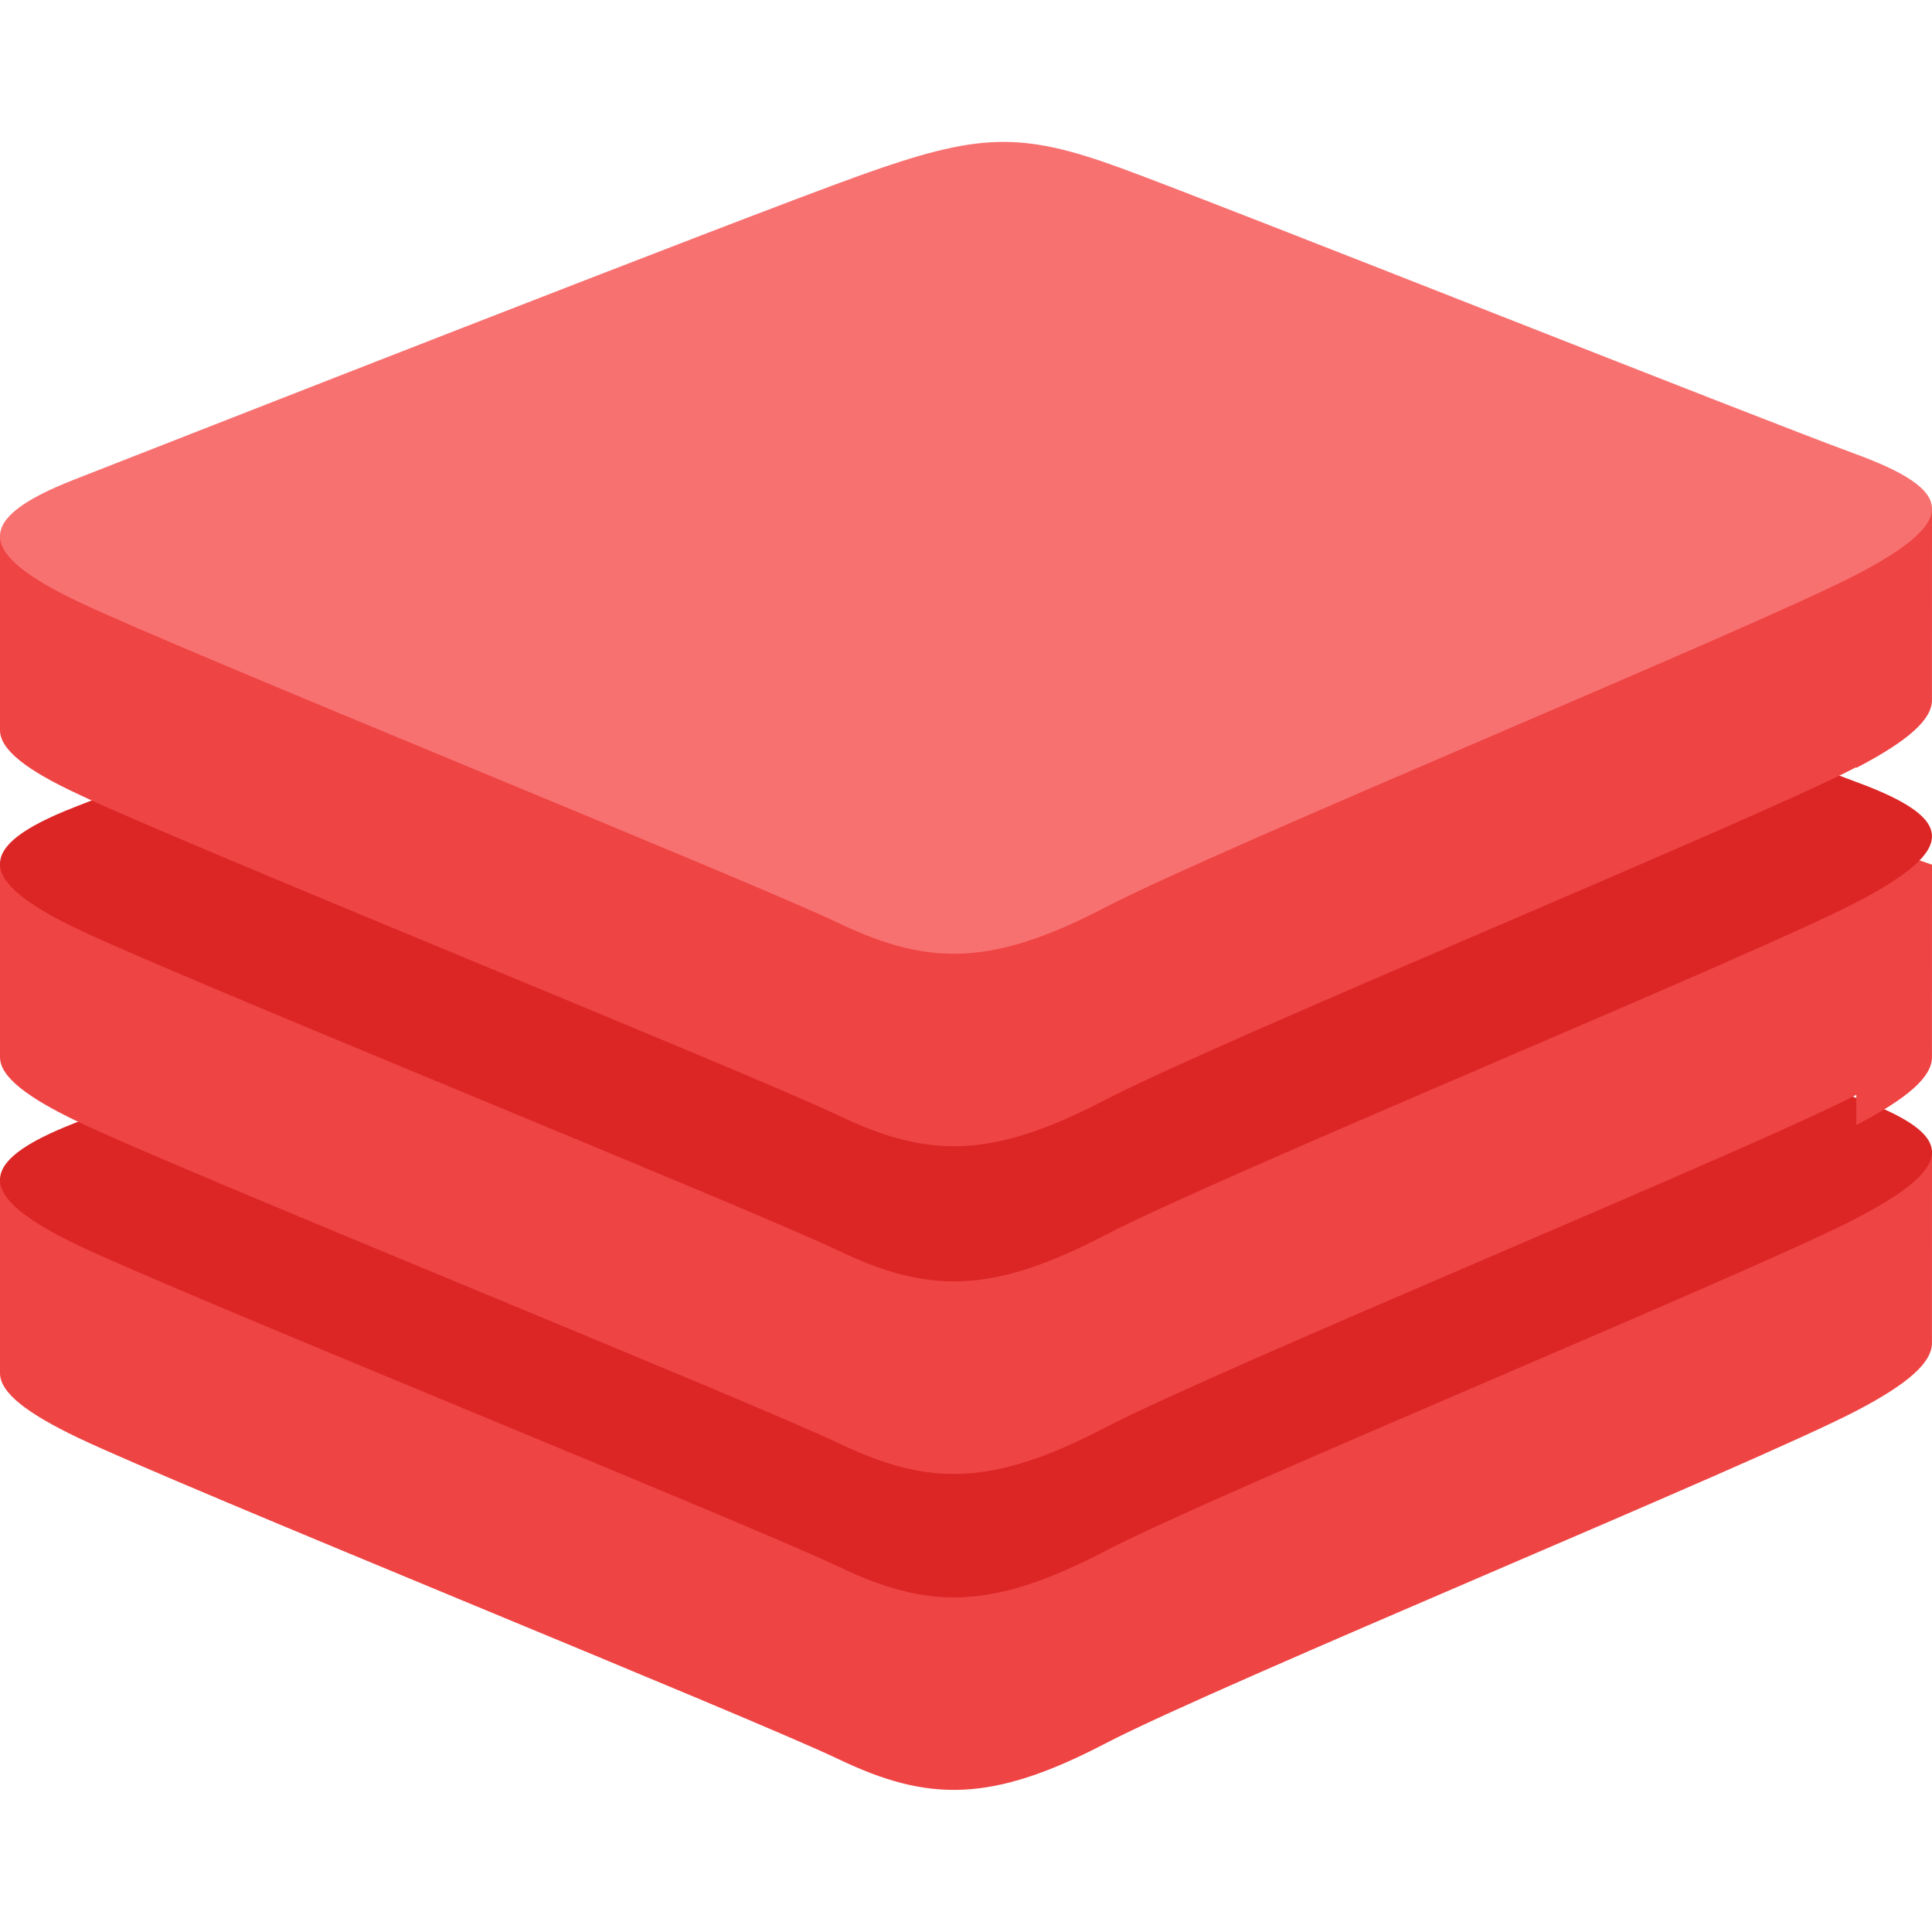
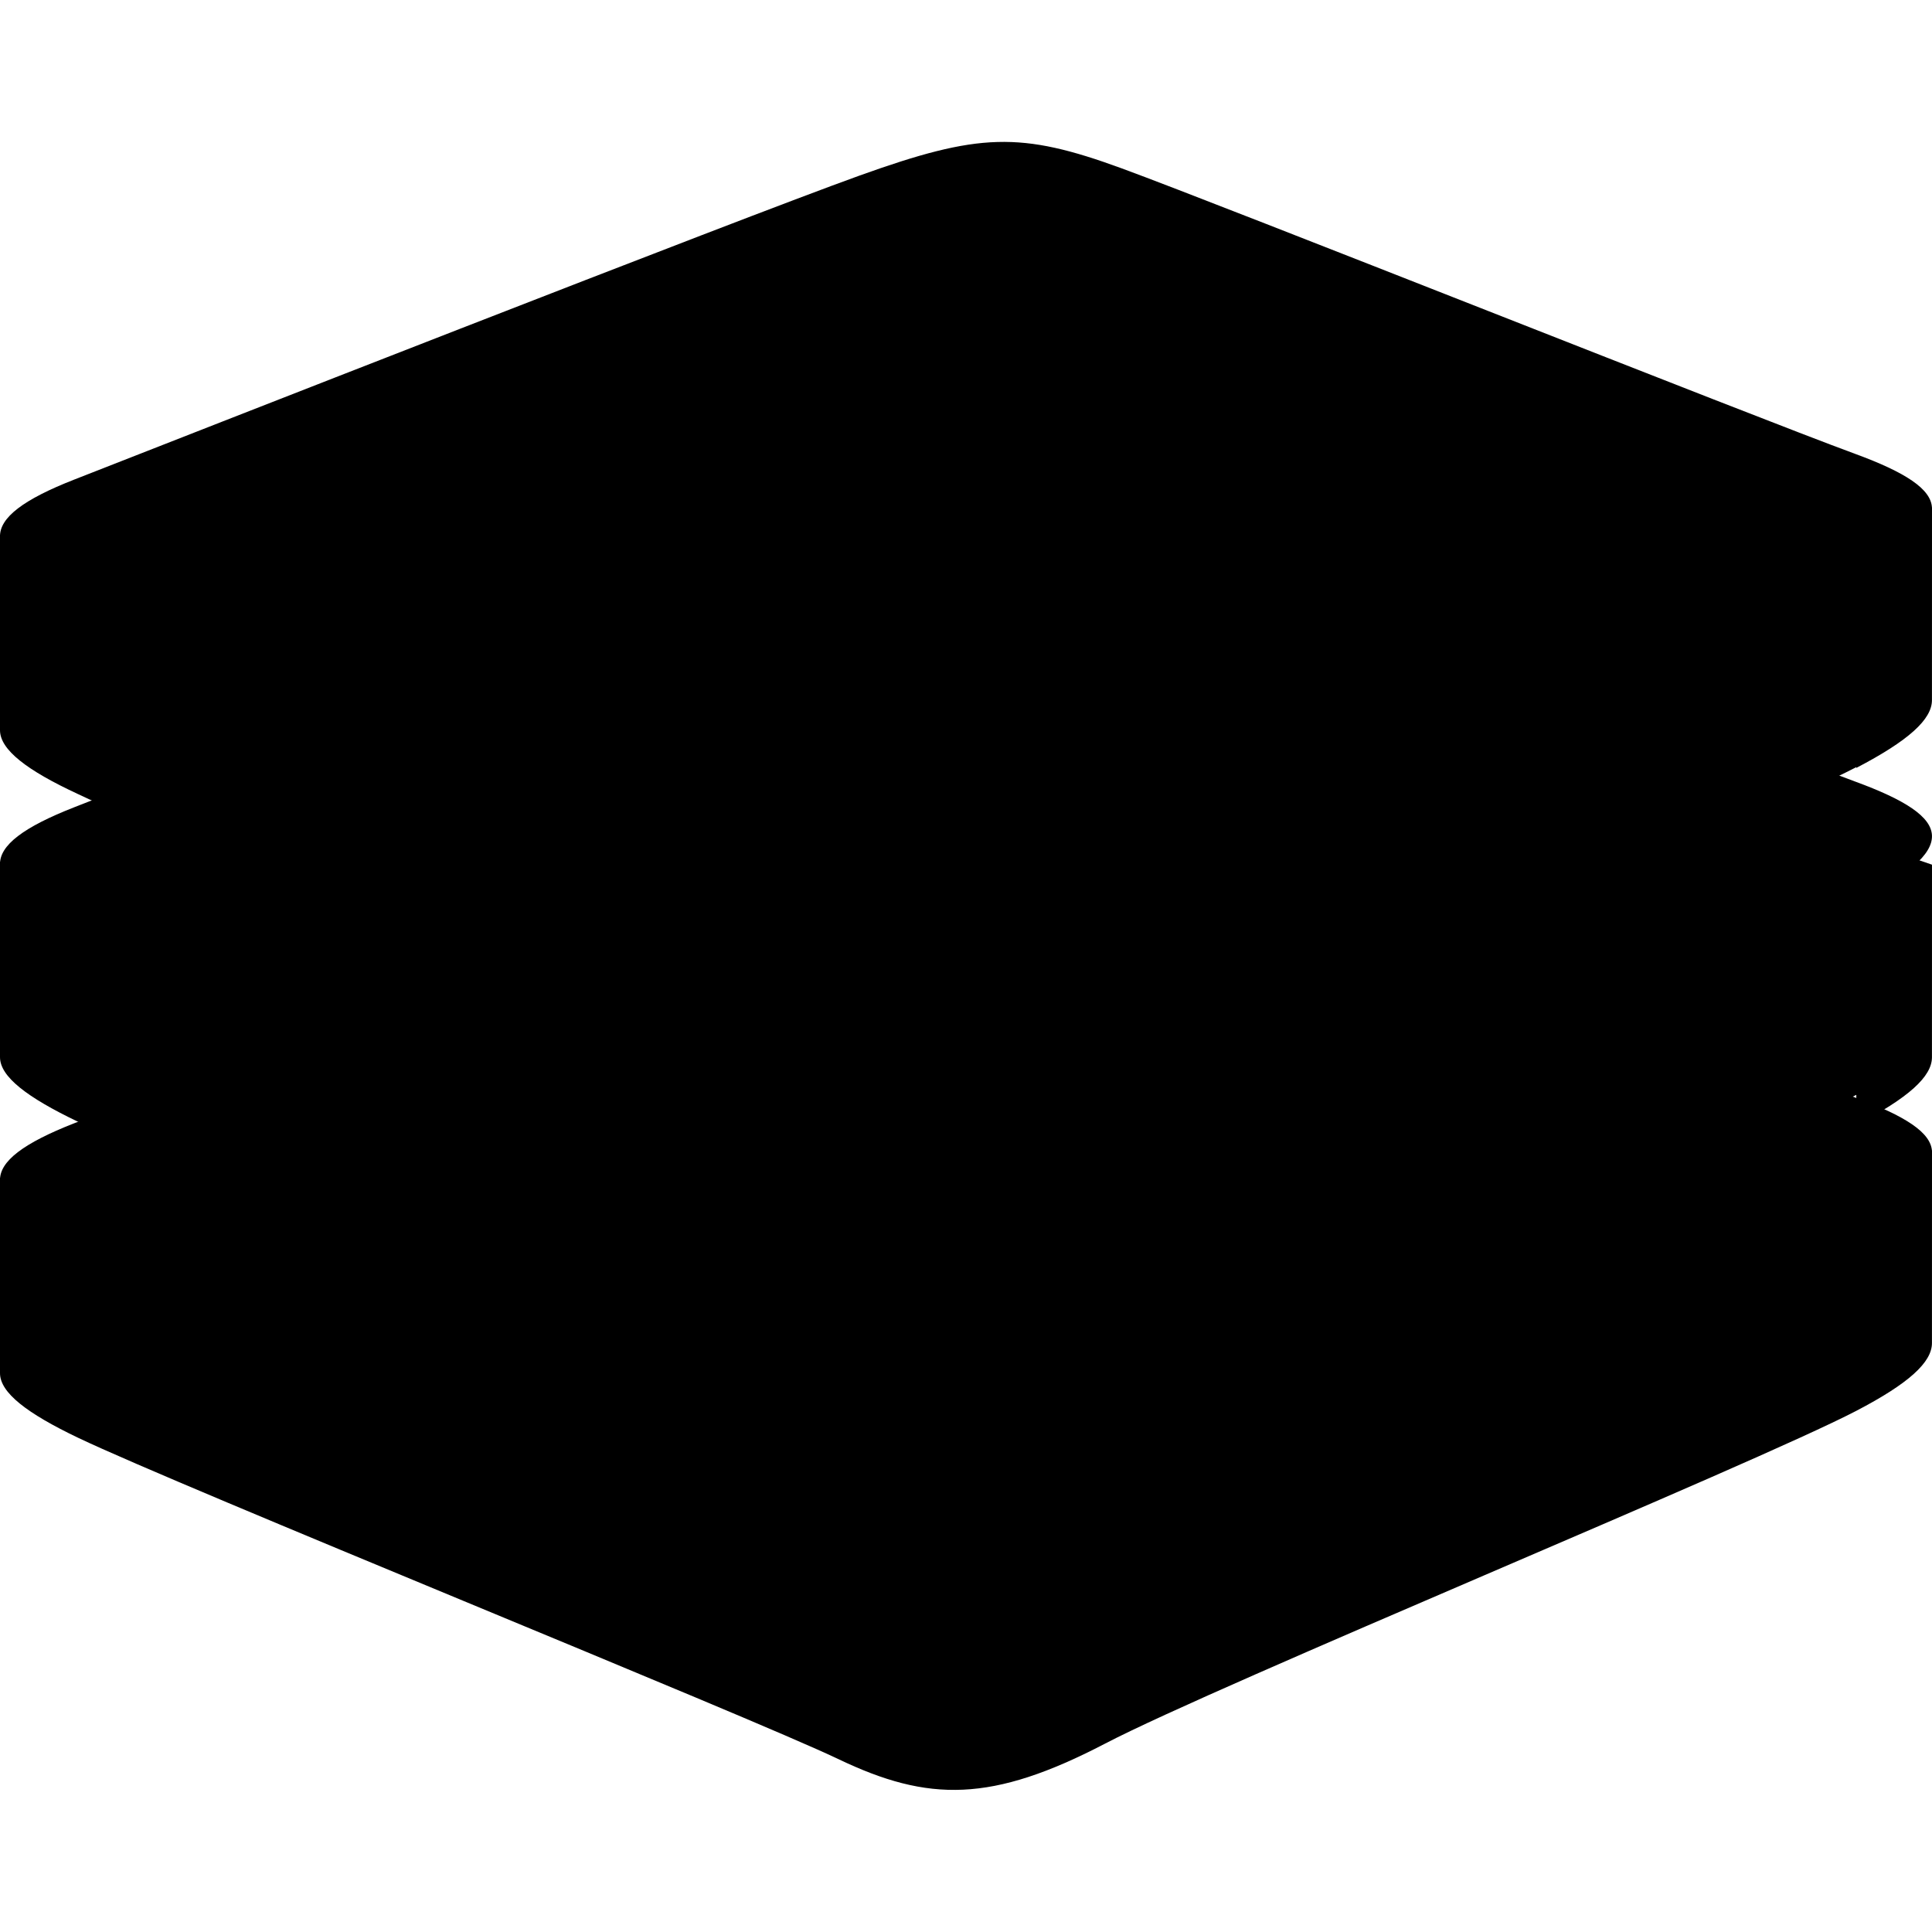
<svg xmlns="http://www.w3.org/2000/svg" width="25" height="25" viewBox="0 -18 256 256">
-   <path d="M245.97 168.943c-13.662 7.121-84.434 36.22-99.501 44.075-15.067 7.856-23.437 7.78-35.34 2.09-11.902-5.69-87.216-36.112-100.783-42.597C3.566 169.271 0 166.535 0 163.951v-25.876s98.05-21.345 113.879-27.024c15.828-5.679 21.32-5.884 34.79-.95 13.472 4.936 94.018 19.468 107.331 24.344l-.006 25.51c.002 2.558-3.07 5.364-10.024 8.988" fill="#ef4444" />
-   <path d="M245.965 143.44c-13.661 7.118-84.431 36.218-99.498 44.072-15.066 7.857-23.436 7.78-35.338 2.09-11.903-5.686-87.214-36.113-100.78-42.594-13.566-6.485-13.85-10.948-.524-16.166 13.326-5.22 88.224-34.605 104.055-40.284 15.828-5.677 21.319-5.884 34.789-.948 13.471 4.934 83.819 32.935 97.13 37.81 13.316 4.881 13.827 8.9.166 16.02" fill="#dc2626" />
-   <path d="M245.97 127.074c-13.662 7.122-84.434 36.22-99.501 44.078-15.067 7.853-23.437 7.777-35.34 2.087-11.902-5.687-87.216-36.112-100.783-42.597C3.566 127.399 0 124.663 0 122.08V96.204s98.05-21.344 113.879-27.023c15.828-5.679 21.32-5.884 34.79-.95C162.14 73.166 242.69 91.7 256 96.574l-.006 25.513c.002 2.557-3.07 5.363-10.024 8.987" fill="#ef4444" />
-   <path d="M245.965 101.57c-13.661 7.12-84.431 36.218-99.498 44.075-15.066 7.854-23.436 7.777-35.338 2.087-11.903-5.686-87.214-36.112-100.78-42.594-13.566-6.483-13.85-10.947-.524-16.167C23.151 83.756 98.05 54.373 113.877 48.69c15.828-5.678 21.319-5.884 34.789-.949 13.471 4.934 83.819 32.933 97.13 37.81 13.316 4.88 13.827 8.9.166 16.02" fill="#dc2626" />
-   <path d="M245.97 83.653c-13.662 7.12-84.434 36.22-99.501 44.078-15.067 7.854-23.437 7.777-35.34 2.087-11.902-5.687-87.216-36.113-100.783-42.595C3.566 84.08 0 81.343 0 78.757V52.881s98.05-21.344 113.879-27.023c15.828-5.679 21.32-5.884 34.79-.95 13.472 4.936 94.018 19.468 107.331 24.344l-.006 25.512c.002 2.555-3.07 5.363-10.024 8.989" fill="#ef4444" />
-   <path d="M245.965 58.149c-13.661 7.12-84.431 36.218-99.498 44.075-15.066 7.854-23.436 7.777-35.338 2.09-11.903-5.69-87.214-36.116-100.78-42.597-13.566-6.484-13.85-10.948-.524-16.166C23.151 40.333 98.05 10.95 113.877 5.27c15.828-5.679 21.319-5.884 34.789-.949 13.471 4.934 83.819 32.933 97.13 37.81 13.316 4.88 13.827 8.9.166 16.019" fill="#f87171" />
+   <path d="M245.97 168.943c-13.662 7.121-84.434 36.22-99.501 44.075-15.067 7.856-23.437 7.78-35.34 2.09-11.902-5.69-87.216-36.112-100.783-42.597C3.566 169.271 0 166.535 0 163.951v-25.876s98.05-21.345 113.879-27.024c15.828-5.679 21.32-5.884 34.79-.95 13.472 4.936 94.018 19.468 107.331 24.344l-.006 25.51c.002 2.558-3.07 5.364-10.024 8.988" fill="currentColor" />
+   <path d="M245.965 143.44c-13.661 7.118-84.431 36.218-99.498 44.072-15.066 7.857-23.436 7.78-35.338 2.09-11.903-5.686-87.214-36.113-100.78-42.594-13.566-6.485-13.85-10.948-.524-16.166 13.326-5.22 88.224-34.605 104.055-40.284 15.828-5.677 21.319-5.884 34.789-.948 13.471 4.934 83.819 32.935 97.13 37.81 13.316 4.881 13.827 8.9.166 16.02" fill="currentColor" />
+   <path d="M245.97 127.074c-13.662 7.122-84.434 36.22-99.501 44.078-15.067 7.853-23.437 7.777-35.34 2.087-11.902-5.687-87.216-36.112-100.783-42.597C3.566 127.399 0 124.663 0 122.08V96.204s98.05-21.344 113.879-27.023c15.828-5.679 21.32-5.884 34.79-.95C162.14 73.166 242.69 91.7 256 96.574l-.006 25.513c.002 2.557-3.07 5.363-10.024 8.987" fill="currentColor" />
+   <path d="M245.965 101.57c-13.661 7.12-84.431 36.218-99.498 44.075-15.066 7.854-23.436 7.777-35.338 2.087-11.903-5.686-87.214-36.112-100.78-42.594-13.566-6.483-13.85-10.947-.524-16.167C23.151 83.756 98.05 54.373 113.877 48.69c15.828-5.678 21.319-5.884 34.789-.949 13.471 4.934 83.819 32.933 97.13 37.81 13.316 4.88 13.827 8.9.166 16.02" fill="currentColor" />
+   <path d="M245.97 83.653c-13.662 7.12-84.434 36.22-99.501 44.078-15.067 7.854-23.437 7.777-35.34 2.087-11.902-5.687-87.216-36.113-100.783-42.595C3.566 84.08 0 81.343 0 78.757V52.881s98.05-21.344 113.879-27.023c15.828-5.679 21.32-5.884 34.79-.95 13.472 4.936 94.018 19.468 107.331 24.344l-.006 25.512c.002 2.555-3.07 5.363-10.024 8.989" fill="currentColor" />
+   <path d="M245.965 58.149c-13.661 7.12-84.431 36.218-99.498 44.075-15.066 7.854-23.436 7.777-35.338 2.09-11.903-5.69-87.214-36.116-100.78-42.597-13.566-6.484-13.85-10.948-.524-16.166C23.151 40.333 98.05 10.95 113.877 5.27c15.828-5.679 21.319-5.884 34.789-.949 13.471 4.934 83.819 32.933 97.13 37.81 13.316 4.88 13.827 8.9.166 16.019" fill="currentColor" />
</svg>
